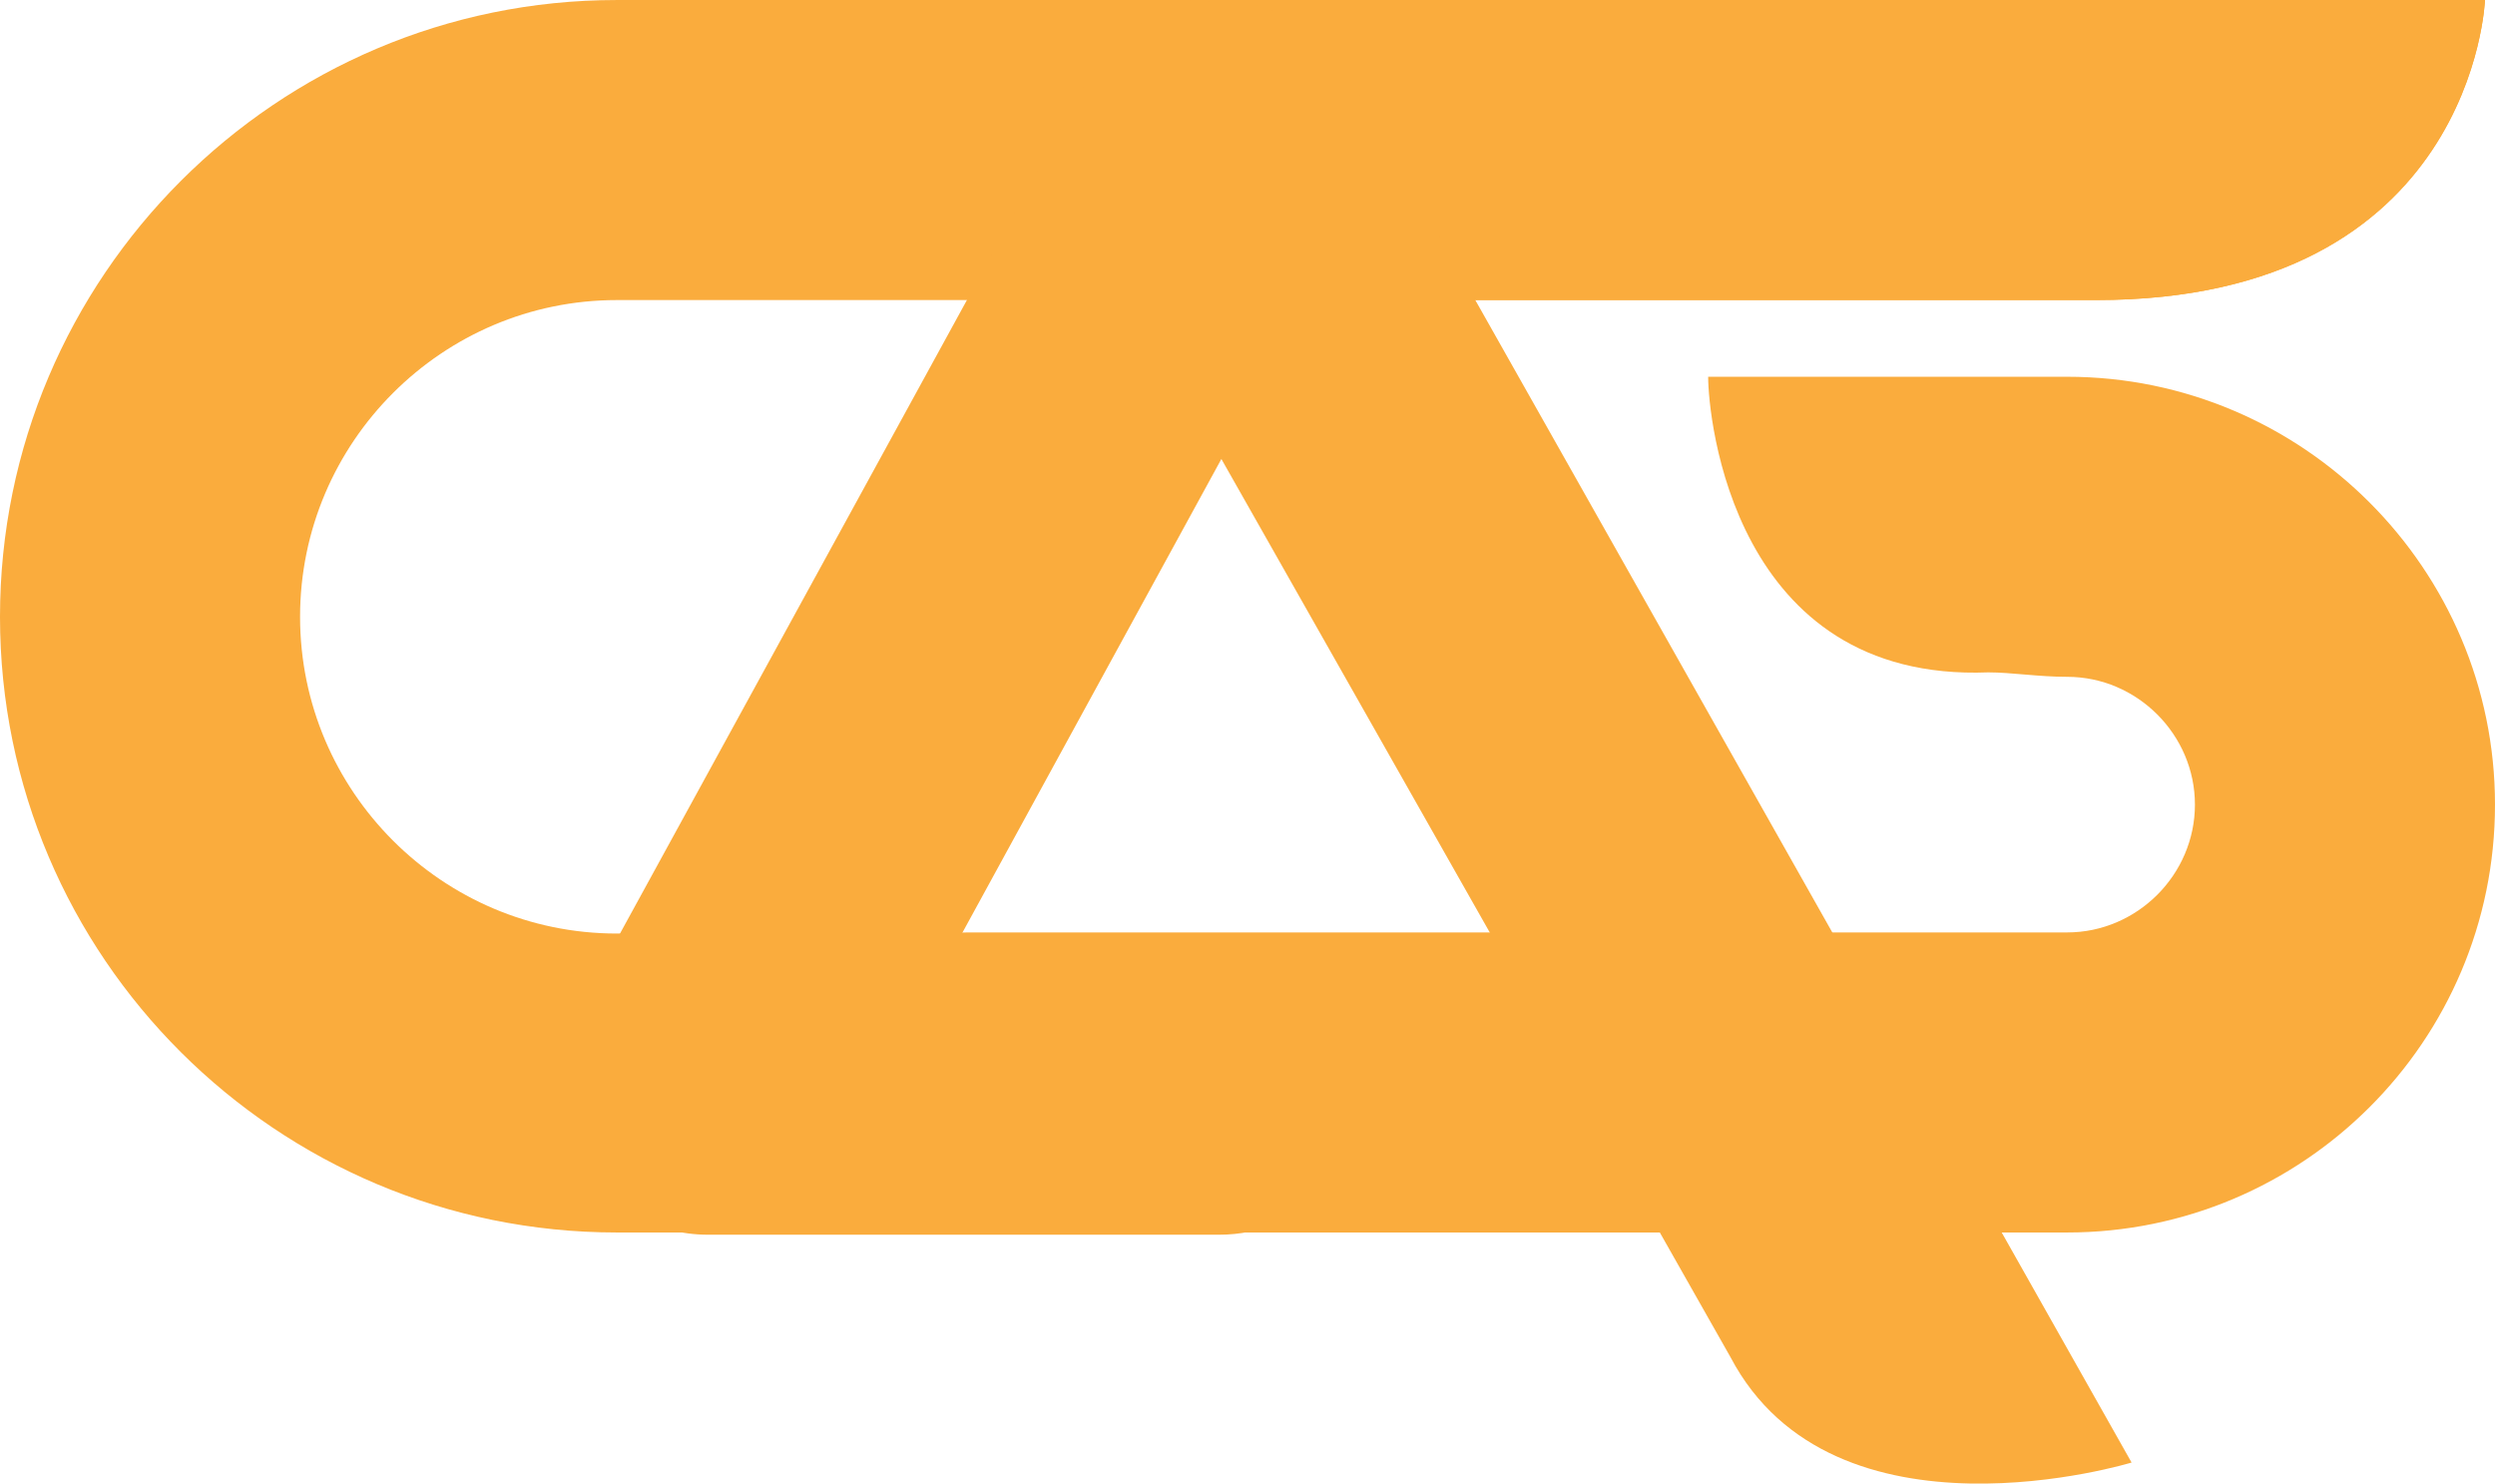
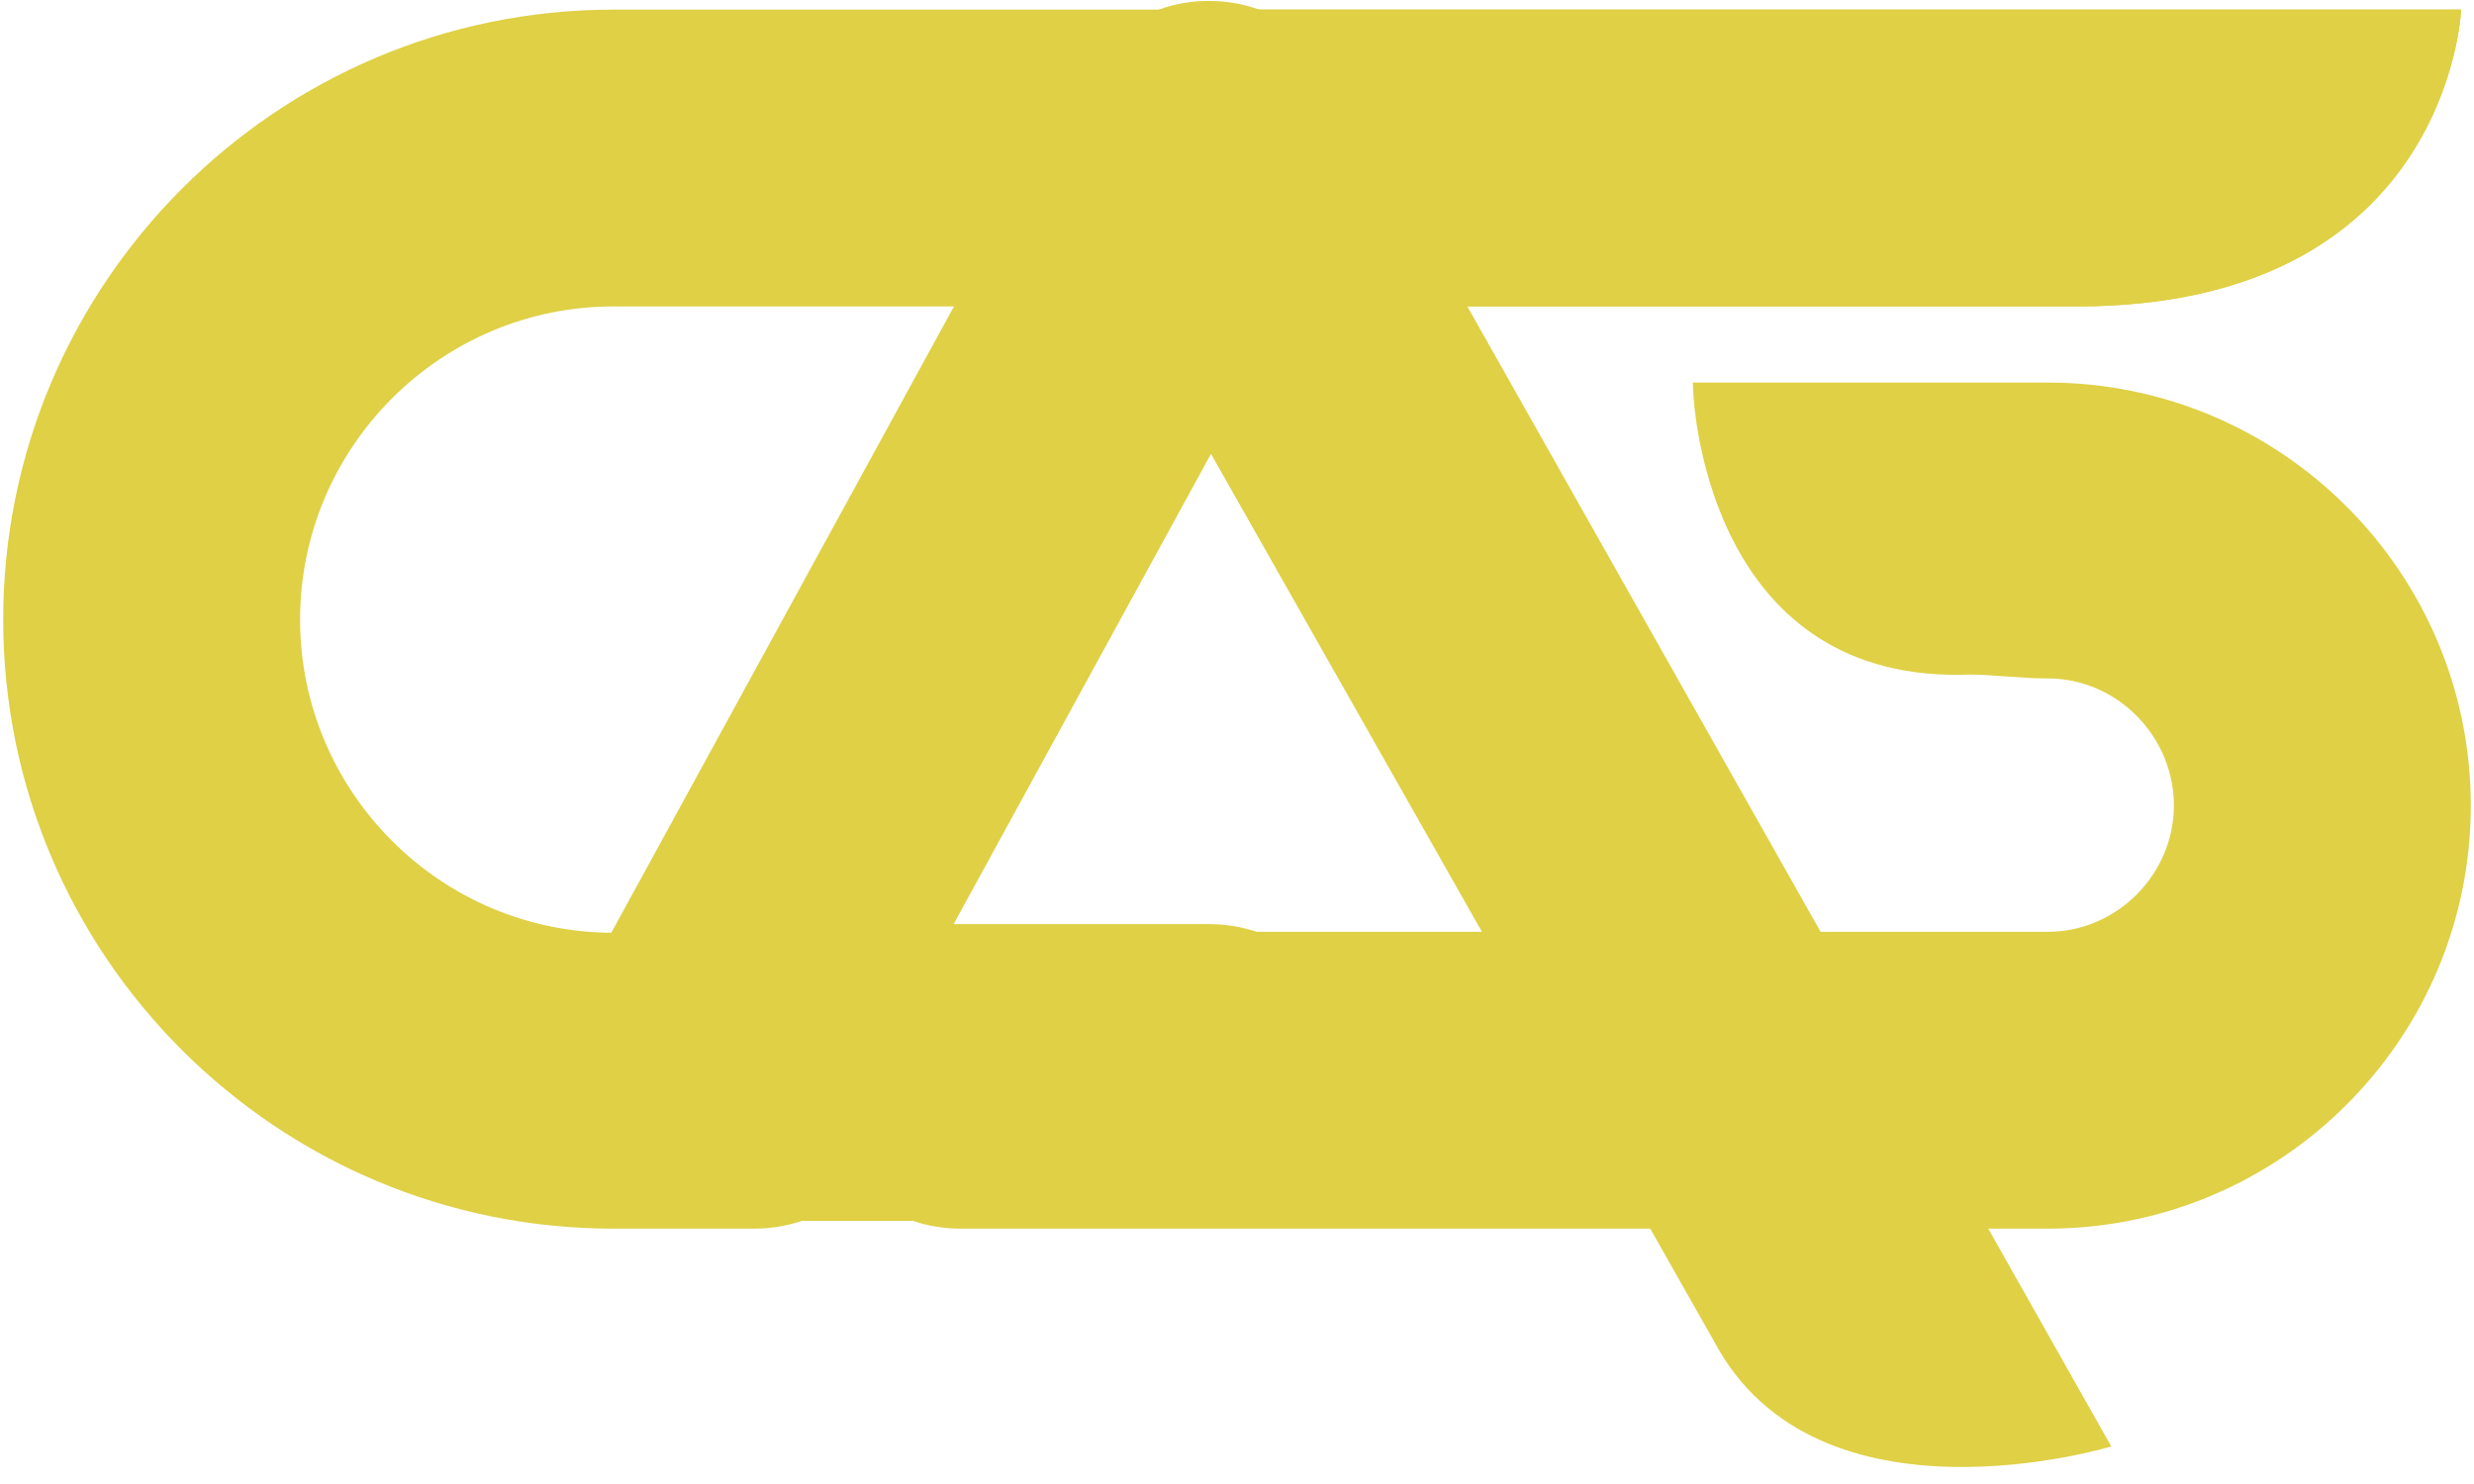
- <svg xmlns="http://www.w3.org/2000/svg" version="1.1" width="224.5px" height="133.5px" viewBox="0,0,256,152.219">
-   <g fill="#faac3d" fill-rule="nonzero" stroke="none" stroke-width="1" stroke-linecap="butt" stroke-linejoin="miter" stroke-miterlimit="10" stroke-dasharray="" stroke-dashoffset="0" font-family="none" font-weight="none" font-size="none" text-anchor="none" style="mix-blend-mode: normal">
-     <g transform="translate(0,-0.00454) scale(1.14031,1.14031)">
-       <g>
-         <path d="M68.3,110.9h-12.8c-30.6,0 -55.5,-24.8 -55.5,-55.4c0,-30.6 24.9,-55.5 55.5,-55.5h168.1c0,0 -1,27 -35,27h-133.1c-15.7,0 -28.5,12.8 -28.5,28.5c0,15.7 12.8,28.5 28.5,28.5h12.9c7.5,0 13.5,6 13.5,13.5c0,7.5 -6.1,13.4 -13.6,13.4z" />
-       </g>
-       <path d="M107.1,0l-12.8,27h94.3c34,0 35,-27 35,-27z" />
-       <g>
-         <path d="M155.7,122.1l-45.8,-80.8l-23.4,42.8h23.2c7.5,0 13.5,6 13.5,13.5c0,7.5 -6,13.5 -13.5,13.5h-46c-4.8,0 -9.2,-2.5 -11.6,-6.6c-2.4,-4.1 -2.5,-9.2 -0.2,-13.4l46,-84c2.4,-4.3 6.8,-7 11.7,-7h0.1c4.9,0 9.4,2.6 11.7,6.8l70.4,124.7c0,0 -26.8,8.2 -36.1,-9.5z" />
-       </g>
-       <g>
-         <path d="M186,110.9h-98.9c-7.5,0 -13.5,-6 -13.5,-13.5c0,-7.5 6,-13.5 13.5,-13.5h98.9c6.3,0 11.5,-5.2 11.5,-11.5c0,-6.3 -5.2,-11.5 -11.5,-11.5c-2.6,0 -5,-0.4 -7.1,-0.4c-23,0.9 -25.2,-23 -25.2,-26.6h32.3c21.2,0 38.5,17.3 38.5,38.5c0,21.3 -17.3,38.5 -38.5,38.5z" />
-       </g>
-     </g>
-   </g>
+ <svg xmlns="http://www.w3.org/2000/svg" version="1.2" viewBox="0 0 256 154" width="200" height="120">
+   <style>.a{fill:#dfd045}</style>
+   <path class="a" d="m77.9 127.5h-14.6c-34.9 0-63.3-28.3-63.3-63.2 0-34.9 28.4-63.3 63.3-63.3h191.7c0 0-1.2 30.8-39.9 30.8h-151.8c-17.9 0-32.5 14.6-32.5 32.5 0 17.9 14.6 32.5 32.5 32.5h14.7c8.5 0 15.4 6.8 15.4 15.4 0 8.5-7 15.3-15.5 15.3z" />
+   <path class="a" d="m122.1 1l-14.6 30.8h107.6c38.7 0 39.9-30.8 39.9-30.8z" />
+   <path class="a" d="m177.5 139.2l-52.2-92.1-26.7 48.8h26.5c8.5 0 15.4 6.8 15.4 15.4 0 8.5-6.9 15.4-15.4 15.4h-52.5c-5.4 0-10.5-2.9-13.2-7.5-2.7-4.7-2.8-10.5-0.2-15.3l52.4-95.8c2.8-4.9 7.8-8 13.4-8h0.1c5.6 0 10.7 3 13.3 7.8l80.3 142.2c0 0-30.5 9.3-41.2-10.9z" />
+   <path class="a" d="m212.1 127.5h-112.8c-8.5 0-15.4-6.9-15.4-15.4 0-8.6 6.9-15.4 15.4-15.4h112.8c7.2 0 13.1-6 13.1-13.1 0-7.2-5.9-13.2-13.1-13.2-3 0-5.7-0.4-8.1-0.4-26.2 1-28.7-26.2-28.7-30.3h36.8c24.2 0 43.9 19.7 43.9 43.9 0 24.2-19.7 43.9-43.9 43.9z" />
</svg>
